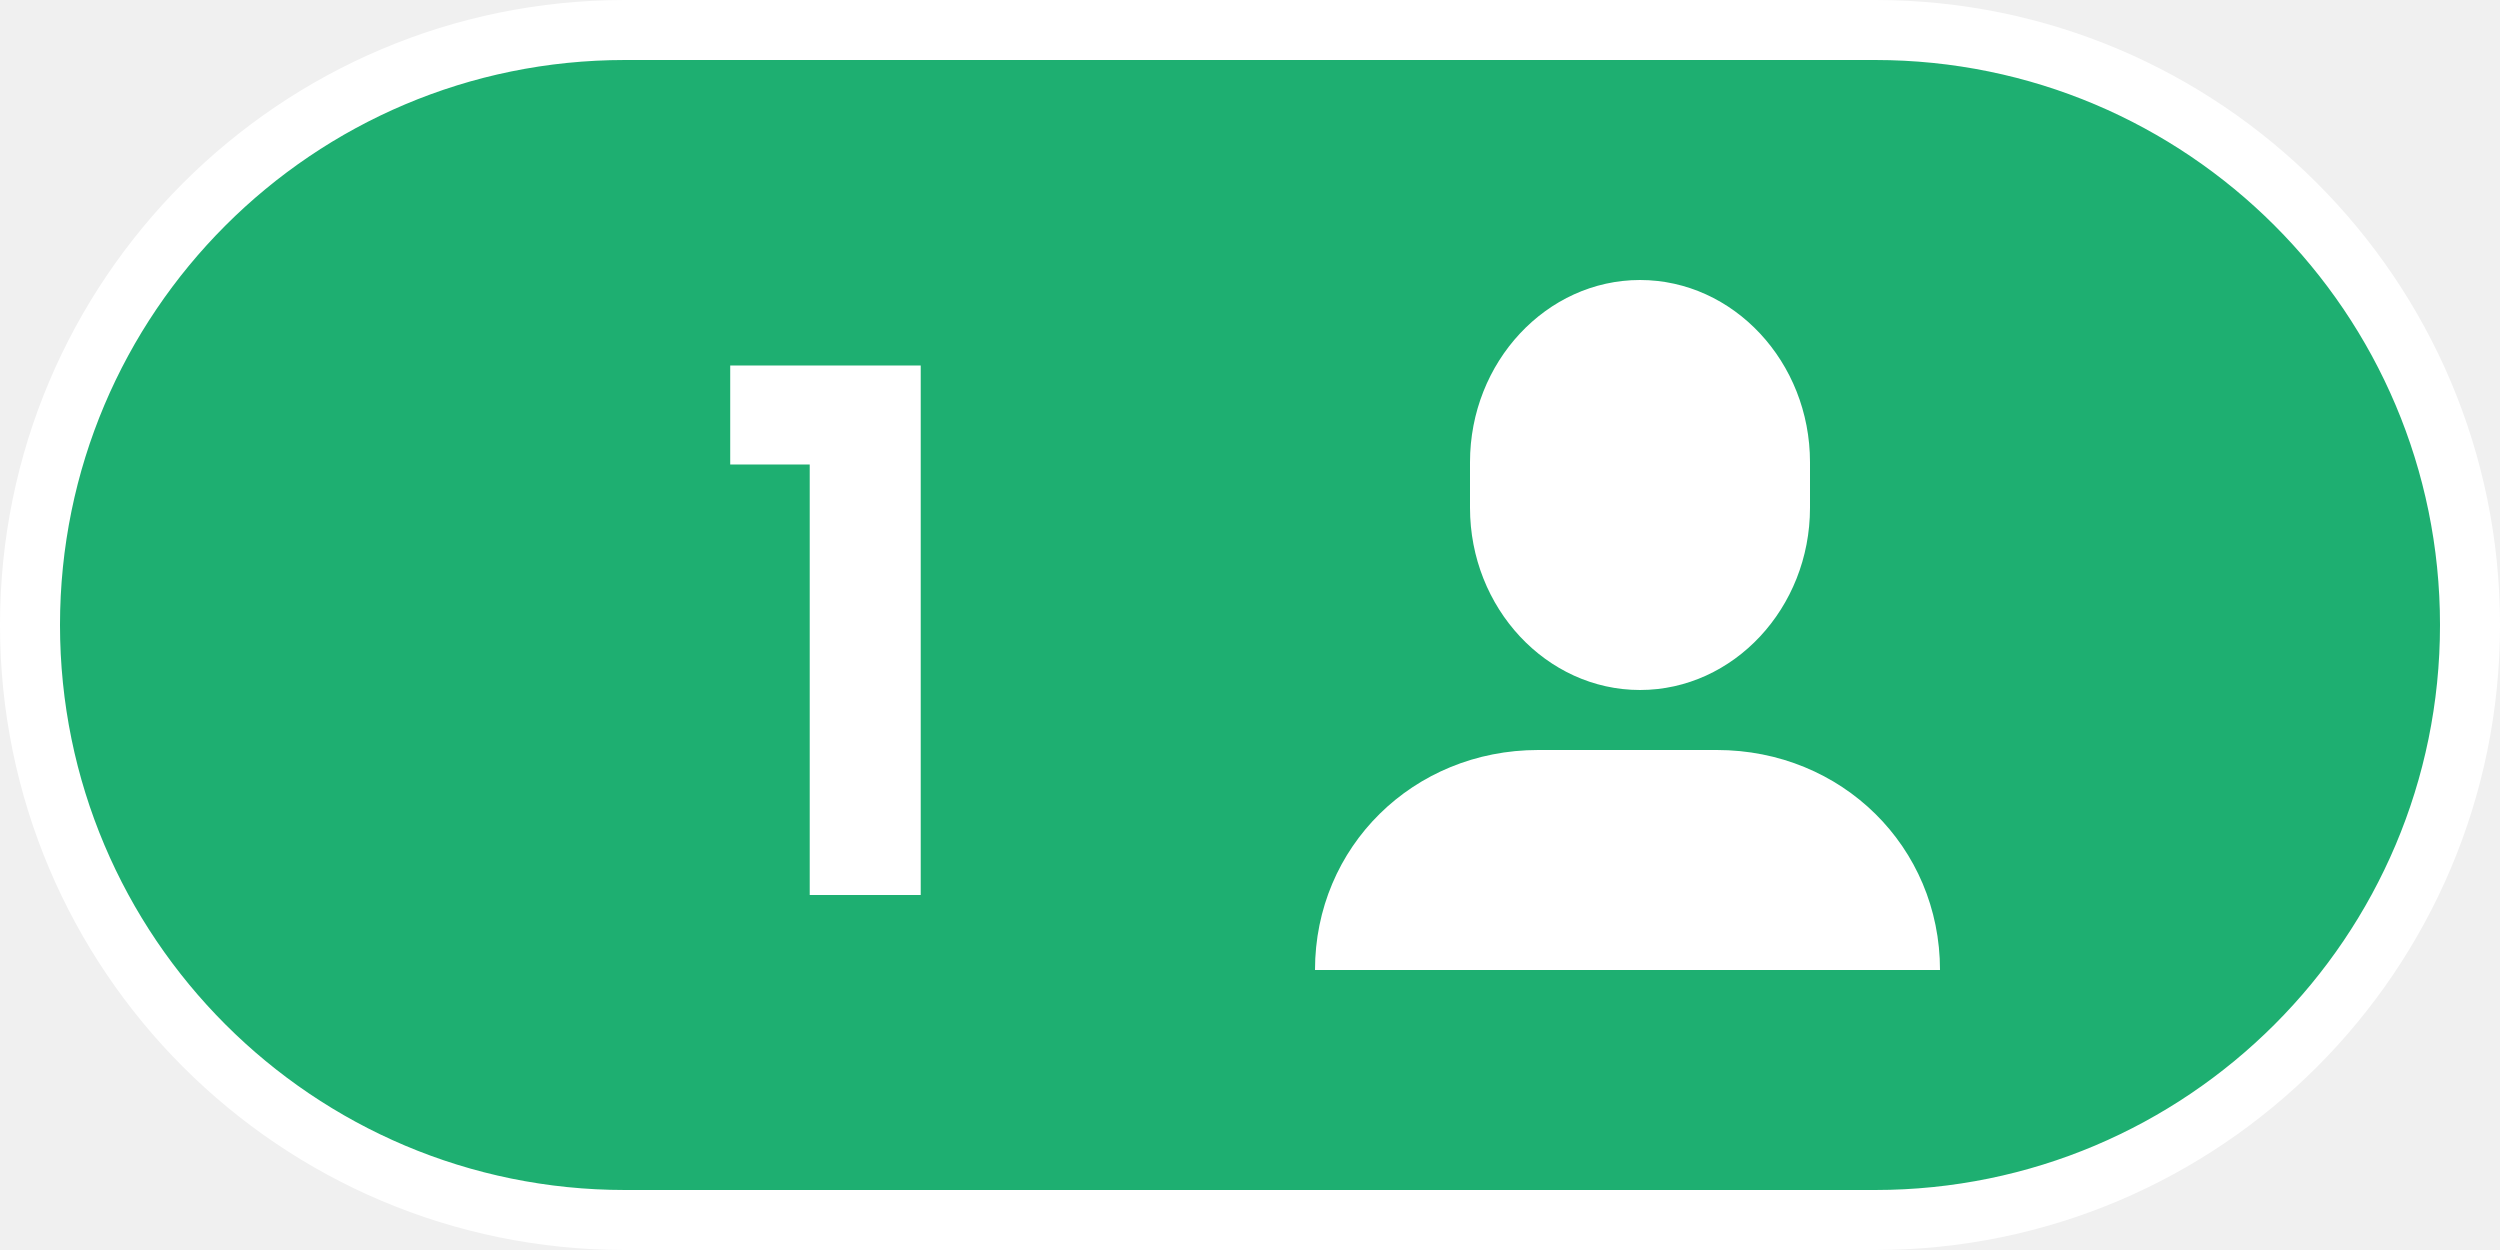
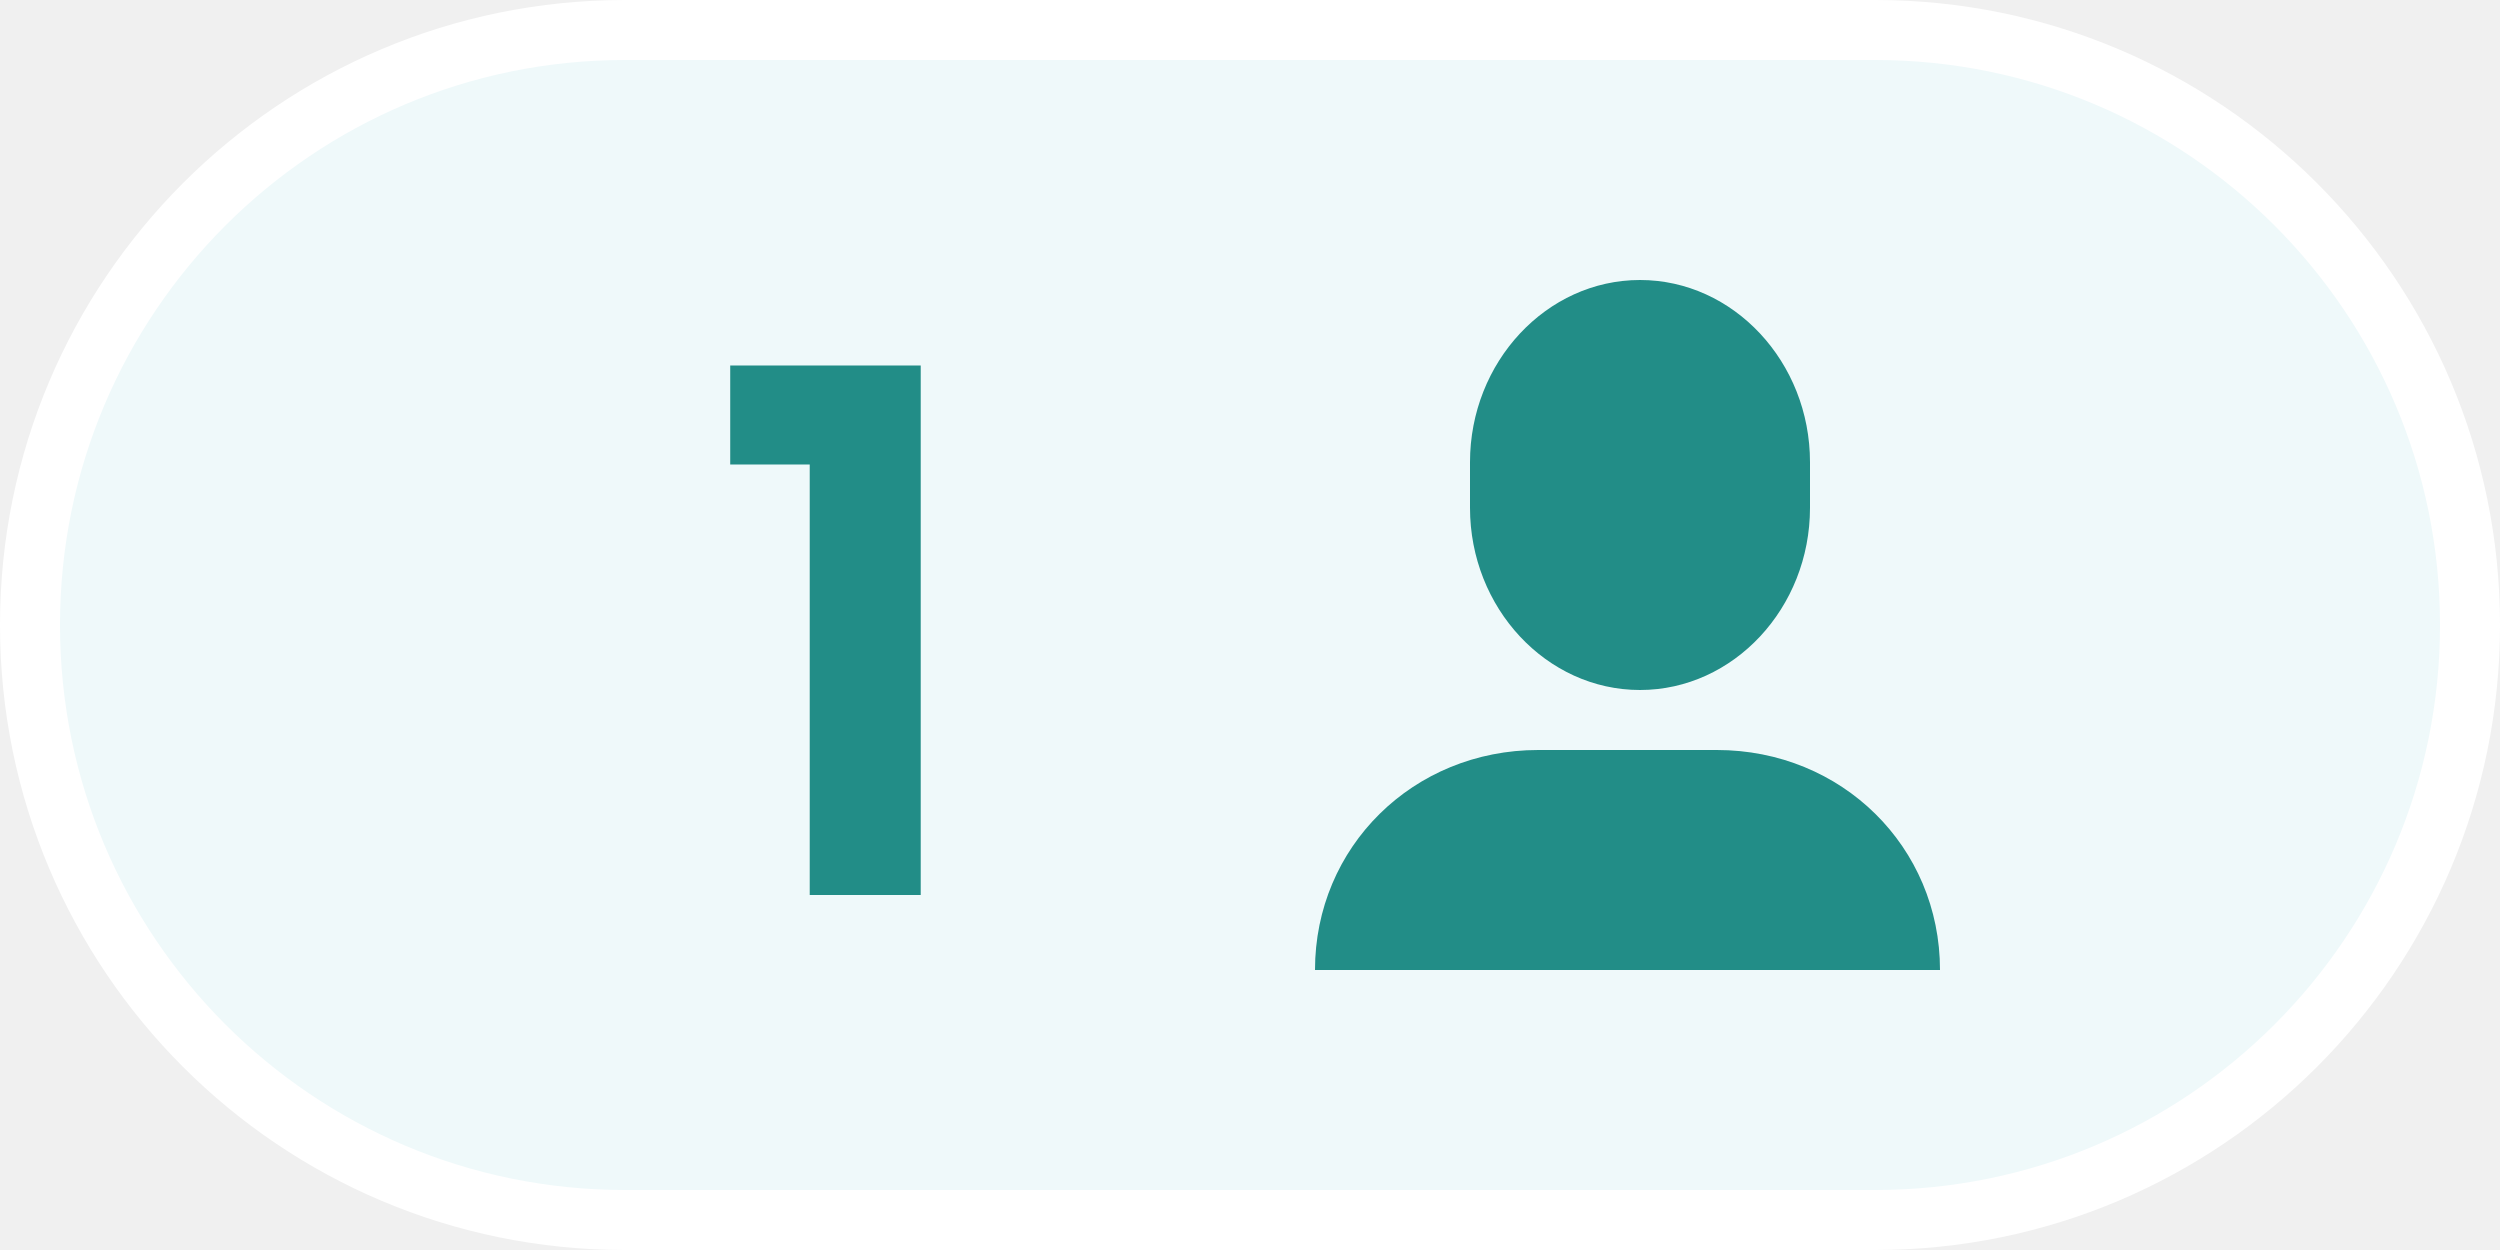
- <svg xmlns="http://www.w3.org/2000/svg" width="500" height="250" viewBox="0 0 500 250" fill="none">
-   <path d="M125 6H375C440.722 6 494 59.278 494 125C494 190.722 440.722 244 375 244H125C59.278 244 6 190.722 6 125C6 59.278 59.278 6 125 6Z" fill="#1EAF71" stroke="white" stroke-width="12" />
-   <path d="M146.044 92.9V73.1H184.144V179H161.944V92.9H146.044Z" fill="white" />
-   <path d="M328 138C309.3 138 294 121.6 294 101.556V92.444C294 72.4 309.3 56 328 56C346.7 56 362 72.4 362 92.444V101.556C362 121.6 346.7 138 328 138Z" fill="white" />
-   <path d="M343.357 150H307.643C282.643 150 263 169.36 263 194H388C388 169.36 368.357 150 343.357 150Z" fill="white" />
+ <svg xmlns="http://www.w3.org/2000/svg" id="svg10" version="1.1" fill="none" viewBox="0 0 500 250" height="250" width="500">
+   <defs id="defs14" />
+   <path style="fill:#eff9fa;fill-opacity:1" id="path2" stroke-width="12" stroke="white" fill="#0070E0" d="M125 6H375C440.722 6 494 59.278 494 125C494 190.722 440.722 244 375 244H125C59.278 244 6 190.722 6 125C6 59.278 59.278 6 125 6Z" />
+   <path style="fill:#228d87;fill-opacity:1" id="path4" fill="white" d="M146.044 92.9V73.1H184.144V179H161.944V92.9H146.044Z" />
+   <path style="fill:#228d87;fill-opacity:1" id="path6" fill="white" d="M328 138C309.3 138 294 121.6 294 101.556V92.444C294 72.4 309.3 56 328 56C346.7 56 362 72.4 362 92.444V101.556C362 121.6 346.7 138 328 138Z" />
+   <path style="fill:#228d87;fill-opacity:1" id="path8" fill="white" d="M343.357 150H307.643C282.643 150 263 169.36 263 194H388C388 169.36 368.357 150 343.357 150Z" />
</svg>
